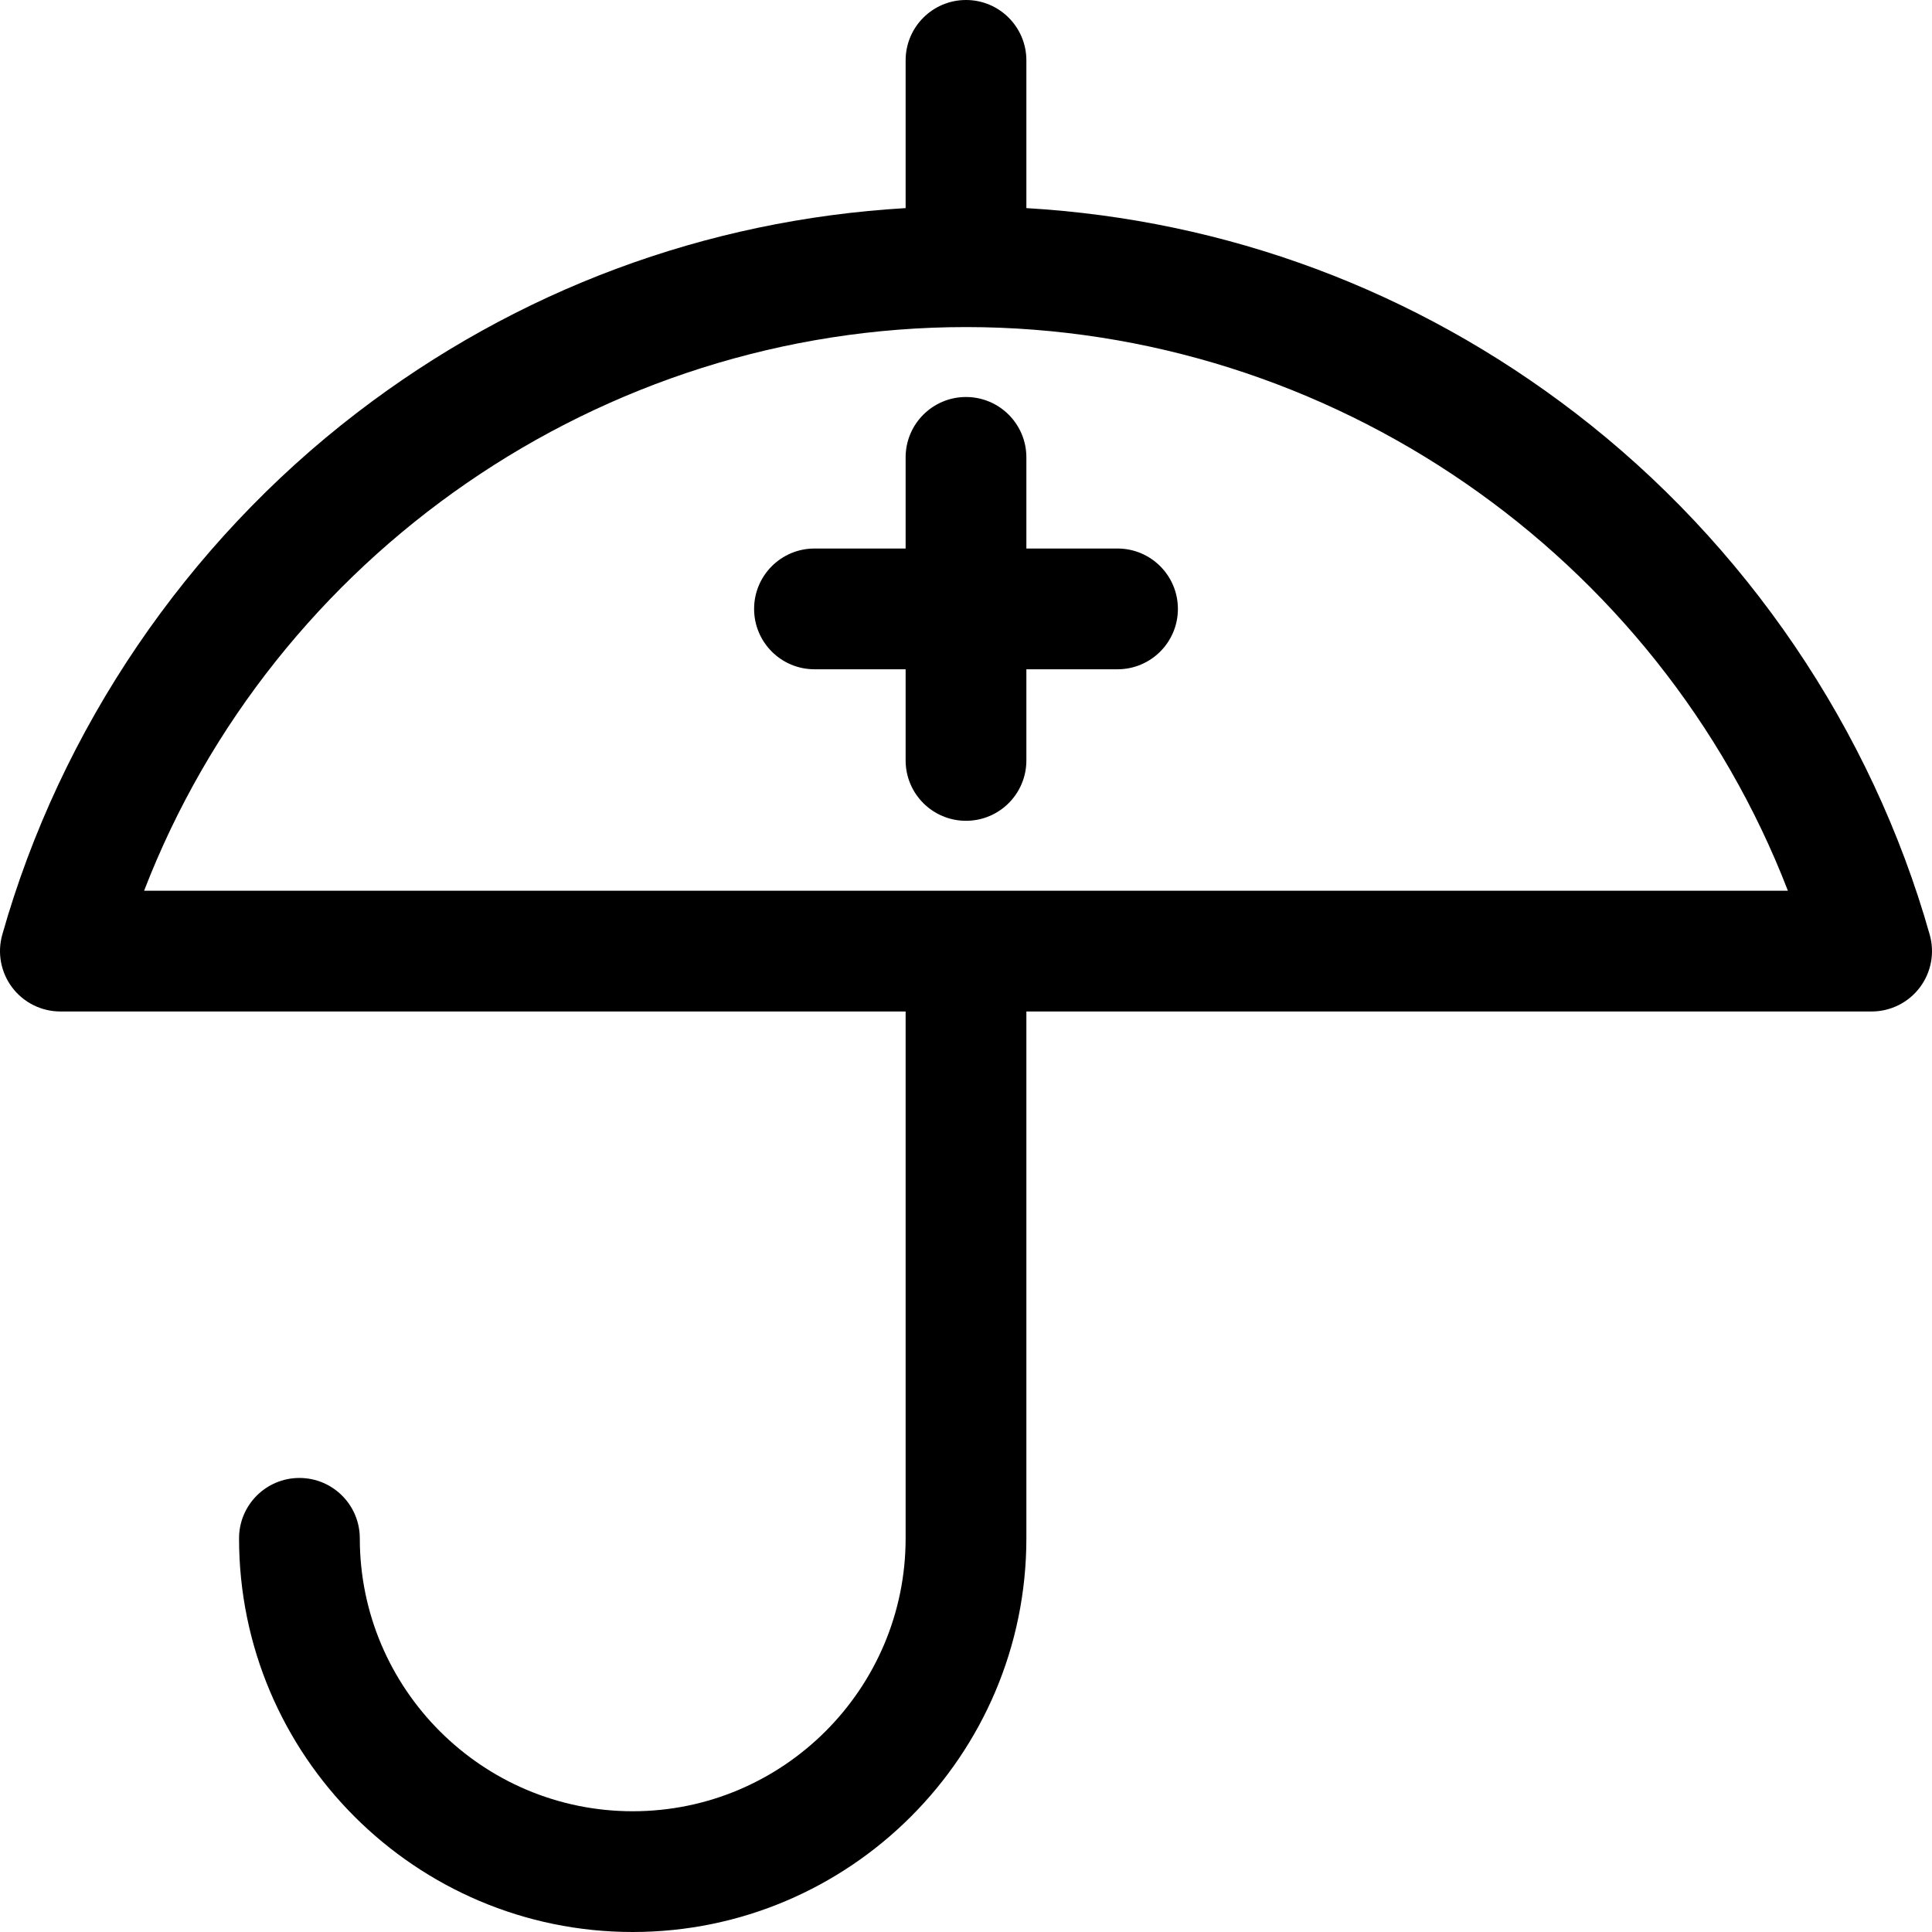
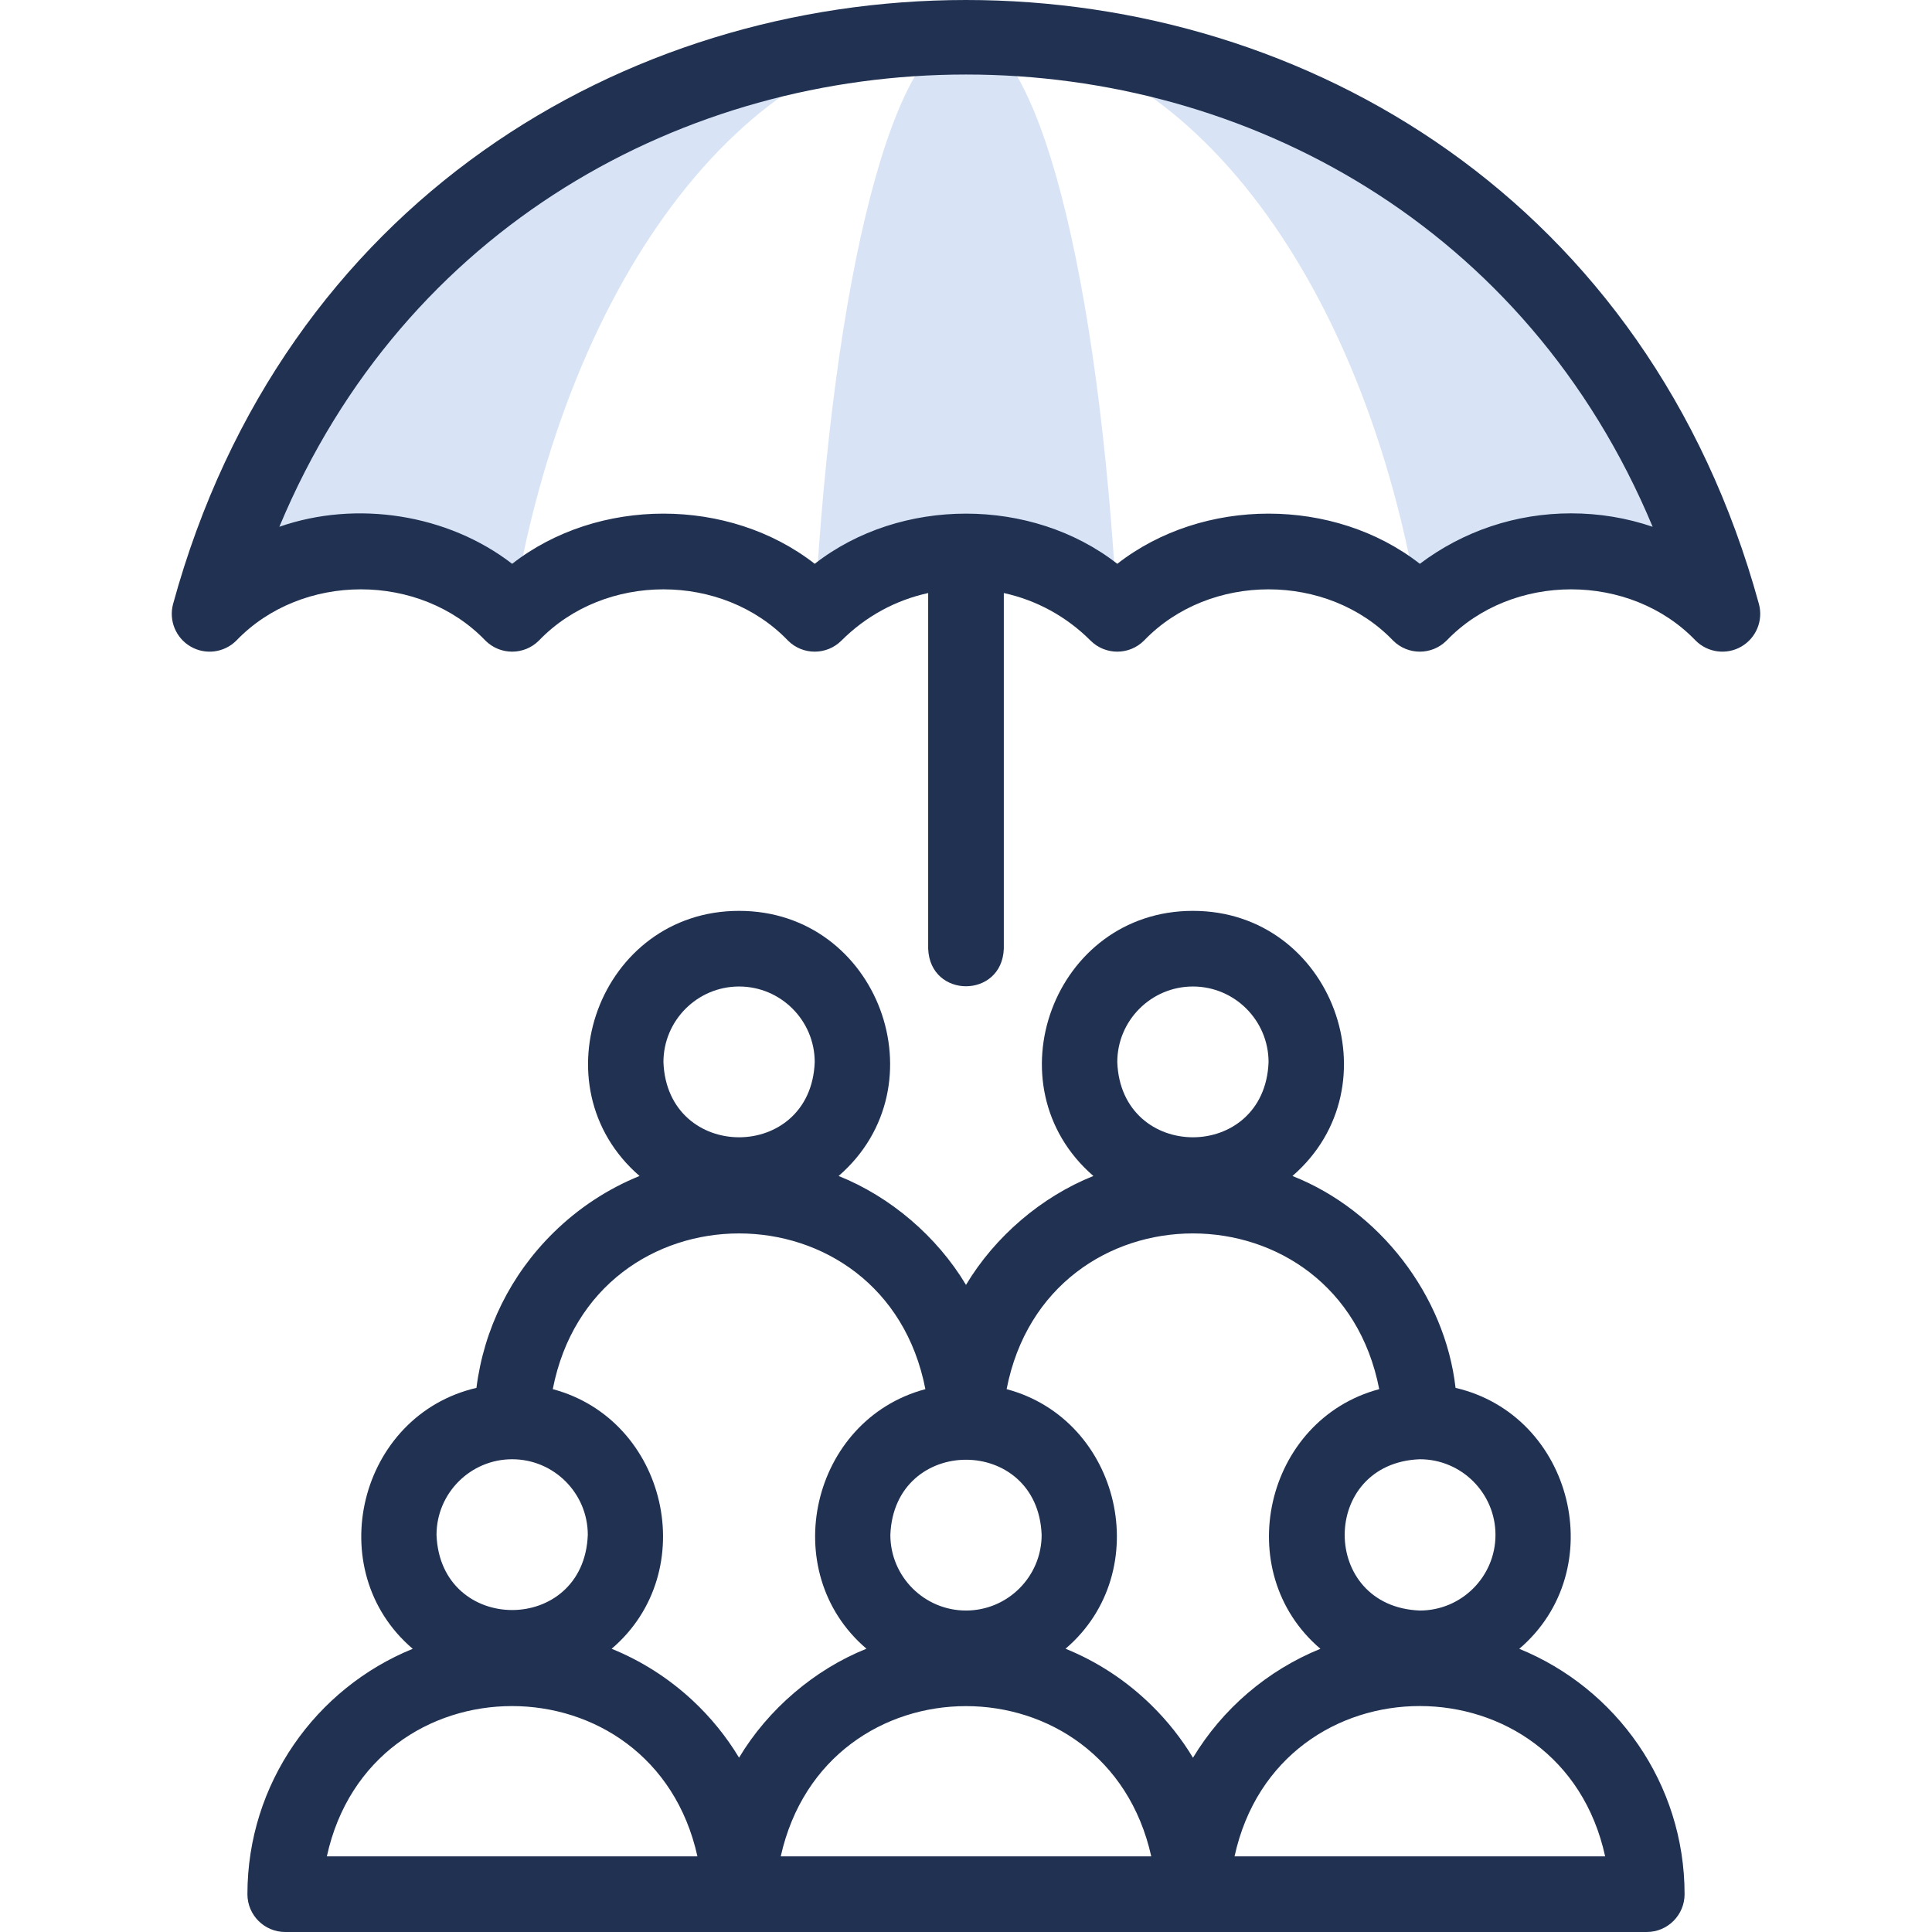
- <svg xmlns="http://www.w3.org/2000/svg" id="Layer_1" enable-background="new 0 0 512 512" height="512" viewBox="0 0 512 512" width="512">
-   <path d="m511.396 247.699c-15.416-54.502-48.781-103.611-93.949-138.279-42.416-32.556-92.41-51.155-145.447-54.269v-39.151c0-8.836-7.163-16-16-16s-16 7.164-16 16v39.151c-53.037 3.114-103.031 21.713-145.447 54.269-45.168 34.668-78.533 83.776-93.949 138.279-1.364 4.824-.389 10.008 2.636 14.006 3.024 3.999 7.747 6.348 12.761 6.348h224v139.621c0 39.88-32.445 72.326-72.325 72.326-39.881 0-72.326-32.445-72.326-72.326 0-8.836-7.163-16-16-16s-16 7.164-16 16c-.001 57.526 46.799 104.326 104.325 104.326s104.325-46.8 104.325-104.326v-139.621h224c5.014 0 9.736-2.35 12.761-6.348 3.024-3.998 4-9.183 2.635-14.006zm-473.208-11.646c34.347-88.928 121.049-149.375 217.812-149.375s183.465 60.446 217.812 149.375zm273.967-74.687c0 8.836-7.163 16-16 16h-24.155v24.155c0 8.836-7.163 16-16 16s-16-7.164-16-16v-24.155h-24.155c-8.837 0-16-7.164-16-16s7.163-16 16-16h24.155v-24.156c0-8.836 7.163-16 16-16s16 7.164 16 16v24.155h24.155c8.837.001 16 7.164 16 16.001z" />
+ <svg xmlns="http://www.w3.org/2000/svg" id="Layer_1" enable-background="new 0 0 510.84 510.84" height="512" viewBox="0 0 510.84 510.84" width="512">
+   <g>
+     <g clip-rule="evenodd" fill="#d8e4f5" fill-rule="evenodd">
+       <path d="m135.42 162.304c14.553-90.521 63.771-153.465 120-153.465-93.714 0-175.745 62.945-200 153.466 21.065-21.913 58.935-21.912 80-.001z" />
+       <path d="m255.42 8.838c-18.743 0-35.149 62.945-40 153.466 21.065-21.912 58.936-21.911 80 0-4.851-90.521-21.257-153.466-40-153.466z" />
+       <path d="m255.42 8.838c56.229 0 105.447 62.945 120 153.466 21.066-21.912 58.935-21.911 80 .001-24.255-90.522-106.286-153.467-200-153.467z" />
+     </g>
+     <g fill="#203152">
+       <path d="m401.709 435.964c24.42-20.825 14.271-61.764-16.846-68.997-2.796-24.516-20.166-46.951-43.127-56.026 27.544-23.842 10.56-70.112-26.316-70.1-36.875-.011-53.859 46.265-26.315 70.1-13.728 5.482-26.049 16.027-33.685 28.796-7.636-12.77-19.956-23.314-33.684-28.796 27.544-23.842 10.561-70.112-26.316-70.1-36.876-.011-53.859 46.265-26.315 70.1-8.389 3.401-16.109 8.448-22.749 14.972-11.334 11.138-18.418 25.499-20.379 41.053-31.132 7.241-41.256 48.182-16.846 68.997-25.609 10.415-43.711 35.572-43.711 64.877 0 5.523 4.477 10 10 10h360c5.523 0 10-4.477 10-10 0-29.305-18.102-54.462-43.711-64.876zm-6.289-30.124c0 11.028-8.972 20-20 20-26.497-1.006-26.49-38.998 0-40 11.028 0 20 8.972 20 20zm-80-144.999c11.028 0 20 8.972 20 20-1.006 26.496-38.998 26.489-40 0 0-11.028 8.973-20 20-20zm-11.018 229.999h-97.964c11.816-52.983 86.169-52.946 97.964 0zm-48.982-65c-11.028 0-20-8.972-20-20 1.006-26.496 38.998-26.489 40 0 0 11.028-8.972 20-20 20zm-60-164.999c11.028 0 20 8.972 20 20-1.006 26.496-38.998 26.489-40 0 0-11.028 8.973-20 20-20zm-60 124.999c11.028 0 20 8.972 20 20-1.006 26.496-38.998 26.489-40 0 0-11.028 8.973-20 20-20zm-48.996 105c11.577-52.94 86.243-53.022 97.984 0zm96.638-41.286c-6.306-5.858-13.539-10.439-21.34-13.602 23.961-20.414 14.675-60.575-15.563-68.647 10.688-54.917 87.855-54.878 98.522 0-30.244 8.078-39.511 48.226-15.576 68.635-13.732 5.483-26.056 16.033-33.691 28.808-3.352-5.563-7.493-10.681-12.352-15.194zm132.374 15.209c-3.017-5.002-6.683-9.655-10.952-13.851-6.639-6.524-14.359-11.571-22.748-14.972 23.946-20.419 14.653-60.565-15.577-68.636 10.689-54.917 87.855-54.878 98.522 0-30.258 8.082-39.515 48.255-15.553 68.655-14.07 5.717-25.902 15.886-33.692 28.804zm10.99 26.077c11.602-53.089 86.465-52.898 97.989 0z" />
+       <path d="m465.08 159.716c-58.373-213.011-361.011-212.897-419.319 0-1.171 4.372.739 8.985 4.659 11.249 3.919 2.264 8.871 1.611 12.071-1.589 17.334-18.067 48.523-18.066 65.858 0 3.905 3.905 10.237 3.905 14.142 0 17.334-18.067 48.523-18.065 65.857 0 3.905 3.905 10.236 3.905 14.142 0 6.389-6.388 14.308-10.692 22.929-12.569v94.035c.492 13.254 19.513 13.244 20 0v-94.035c8.622 1.877 16.54 6.18 22.929 12.569 3.906 3.905 10.238 3.905 14.142 0 17.336-18.066 48.523-18.065 65.858 0 3.905 3.905 10.236 3.905 14.142 0 17.335-18.066 48.525-18.066 65.858 0 3.212 3.215 8.179 3.842 12.071 1.589 3.921-2.264 5.832-6.877 4.661-11.249zm-49.66-23.981c-14.624 0-28.529 4.685-40 13.342-22.664-17.69-57.337-17.689-80 0-22.663-17.69-57.337-17.689-80 0-22.663-17.69-57.337-17.689-80 0-17.041-13.142-41.169-16.906-61.555-9.792 66.55-159.479 296.61-159.403 363.11 0-6.848-2.335-14.108-3.55-21.555-3.55z" />
+     </g>
+   </g>
</svg>
